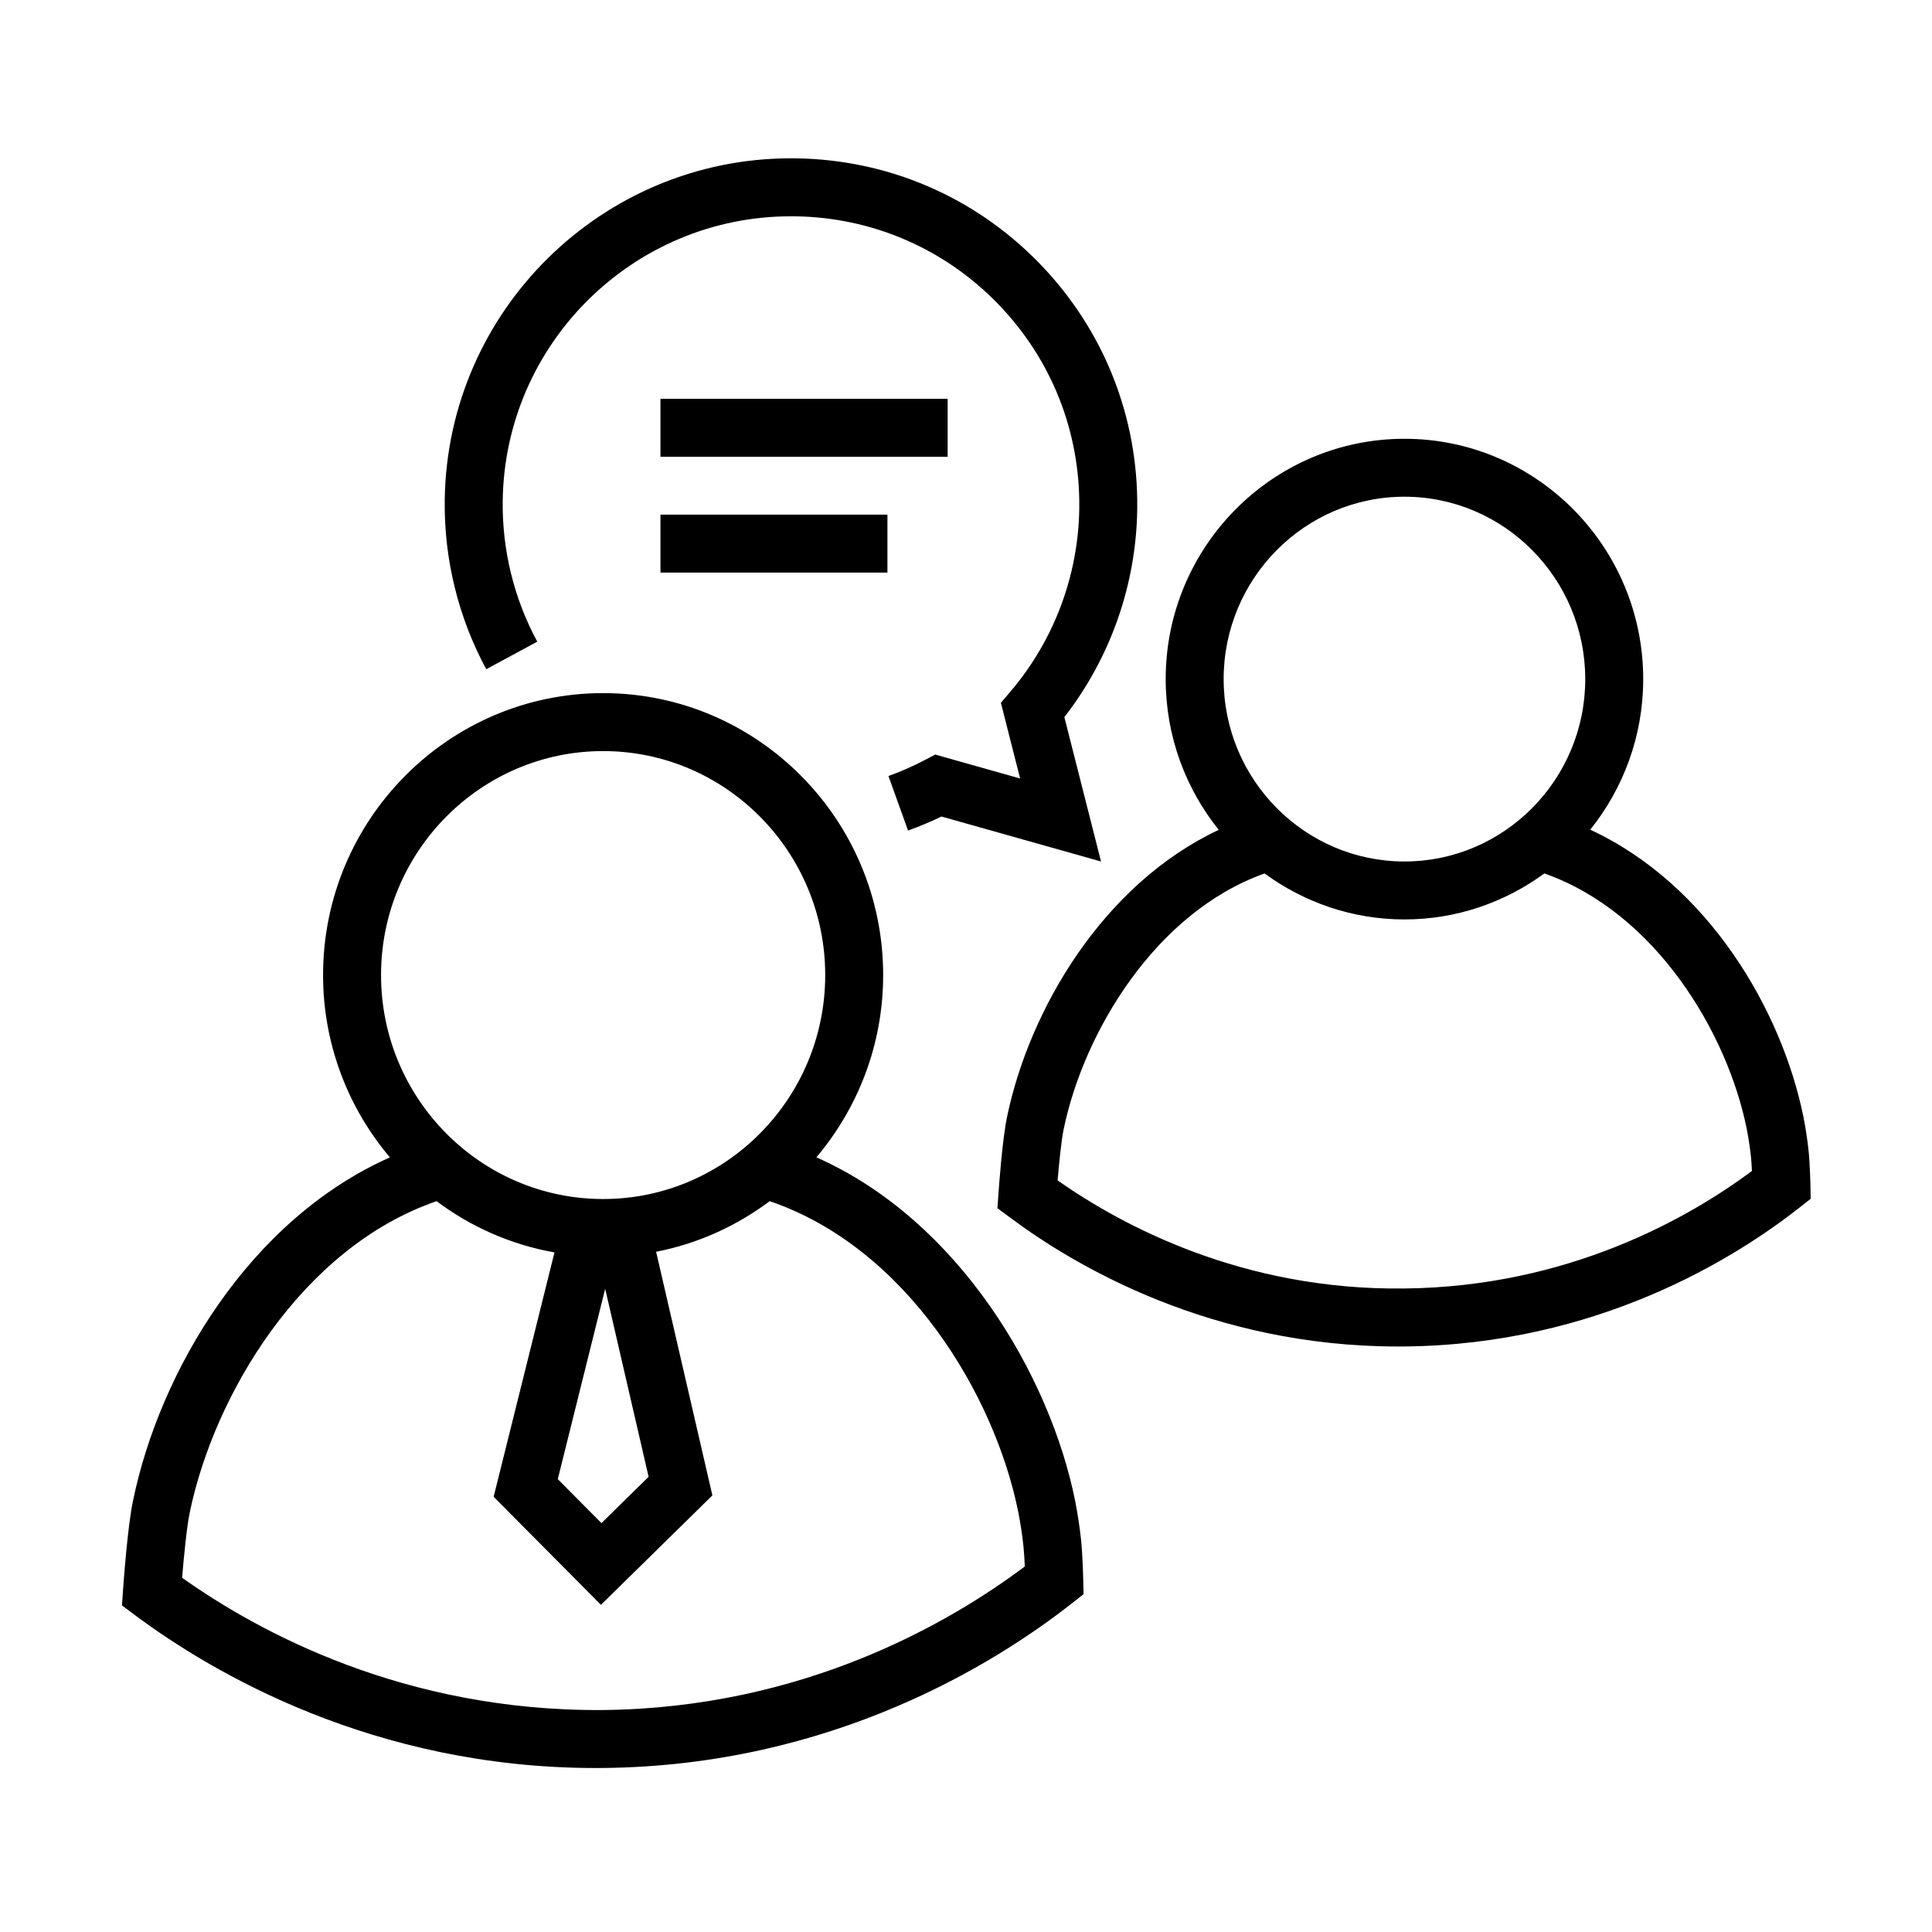
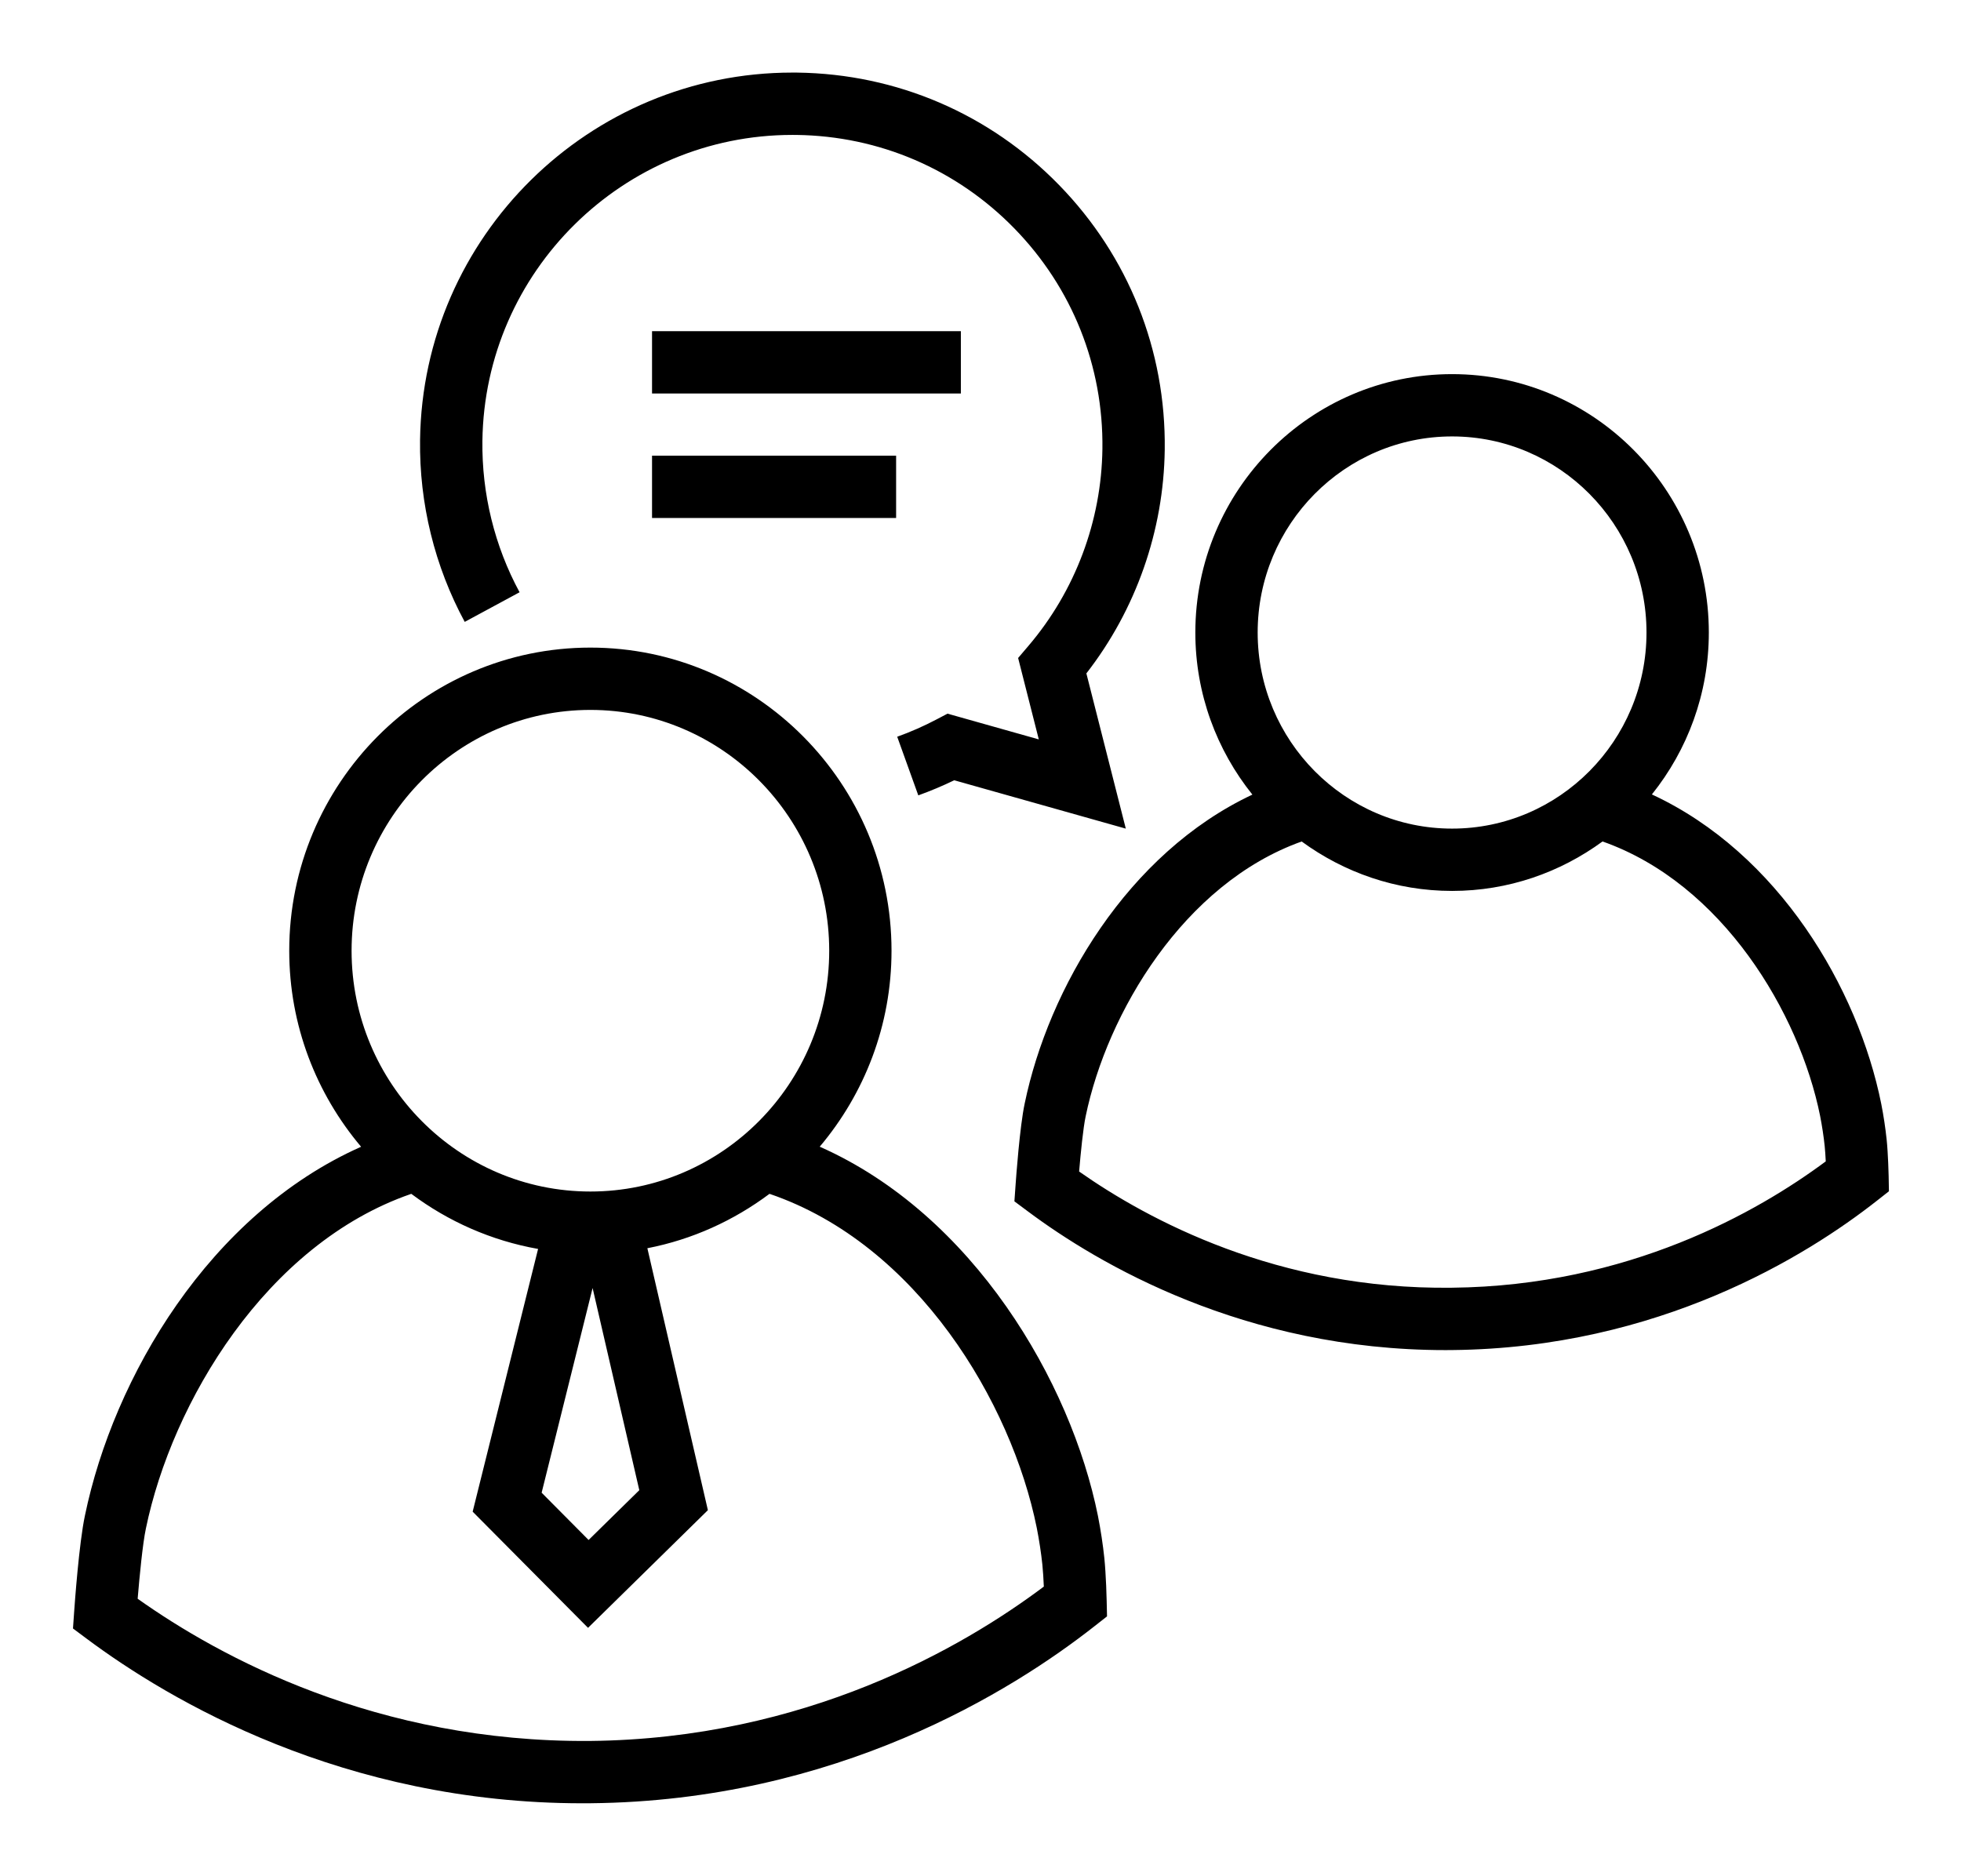
- <svg xmlns="http://www.w3.org/2000/svg" version="1.1" x="0px" y="0px" viewBox="0 0 100 100" enable-background="new 0 0 100 100" xml:space="preserve">
+ <svg xmlns="http://www.w3.org/2000/svg" version="1.1" x="0px" y="0px" viewBox="2.8 4.7 94.39 90.29" enable-background="new 0 0 100 100" xml:space="preserve">
  <path d="M56.068,81.766c-0.005-0.183-0.013-0.431-0.024-0.729c-0.019-0.424-0.048-0.944-0.088-1.329  c-0.069-0.656-0.173-1.339-0.309-2.035c-1.3-6.454-6.003-14.5-13.391-17.77c2.15-2.546,3.456-5.837,3.456-9.434  c0-8.046-6.502-14.593-14.495-14.593s-14.495,6.546-14.495,14.593c0,3.598,1.307,6.89,3.459,9.437  C12.878,63.154,8.267,70.995,6.888,77.661C6.605,78.98,6.393,81.946,6.37,82.28l-0.057,0.817l0.656,0.489  c3.986,2.975,12.351,7.926,23.864,7.926c0.132,0,0.267-0.001,0.4-0.002c11.818-0.118,20.274-5.396,24.262-8.533l0.59-0.463  L56.068,81.766z M19.723,50.469c0-6.392,5.156-11.593,11.495-11.593s11.495,5.201,11.495,11.593s-5.156,11.592-11.495,11.592  S19.723,56.861,19.723,50.469z M33.572,76.439l-2.441,2.397l-2.26-2.276l2.453-9.853L33.572,76.439z M31.203,88.511  c-10.268,0.079-17.823-4.04-21.777-6.846c0.09-1.082,0.242-2.658,0.397-3.386c1.255-6.065,5.784-13.691,12.761-16.102  c0.005-0.002,0.01-0.001,0.015-0.003c1.77,1.324,3.844,2.251,6.101,2.651l-3.149,12.648l5.553,5.593l5.769-5.665L33.96,64.791  c2.171-0.421,4.163-1.336,5.875-2.616c0.007,0.002,0.017,0.001,0.024,0.004c7.09,2.425,11.629,10.038,12.845,16.077  c0.118,0.603,0.208,1.197,0.269,1.768c0.032,0.307,0.055,0.711,0.07,1.056C49.144,84.007,41.573,88.407,31.203,88.511z   M93.707,61.301c-0.003-0.154-0.011-0.365-0.021-0.616c-0.016-0.36-0.04-0.803-0.075-1.128c-0.06-0.563-0.146-1.141-0.261-1.723  c-1.118-5.55-4.932-12.058-11.039-14.889c1.711-2.135,2.741-4.844,2.741-7.794c0-6.86-5.544-12.44-12.358-12.44  s-12.358,5.581-12.358,12.44c0,2.953,1.032,5.666,2.746,7.802c-6.012,2.826-9.813,9.327-10.96,14.87  c-0.239,1.118-0.417,3.613-0.437,3.894l-0.058,0.817l0.657,0.489c3.356,2.505,10.4,6.672,20.087,6.672  c0.111,0,0.225-0.001,0.337-0.002c9.946-0.1,17.066-4.542,20.425-7.182l0.588-0.462L93.707,61.301z M72.694,25.71  c5.16,0,9.358,4.235,9.358,9.44c0,5.205-4.198,9.44-9.358,9.44s-9.358-4.235-9.358-9.44C63.336,29.945,67.534,25.71,72.694,25.71z   M72.68,66.692c-8.381,0.104-14.627-3.27-17.938-5.594c0.075-0.889,0.194-2.092,0.315-2.659c1.028-4.971,4.718-11.204,10.397-13.229  c2.037,1.49,4.535,2.38,7.24,2.38c2.706,0,5.204-0.89,7.242-2.381c5.773,2.033,9.475,8.26,10.472,13.209  c0.096,0.489,0.17,0.979,0.221,1.458c0.022,0.212,0.039,0.483,0.051,0.734C87.417,63.036,81.183,66.607,72.68,66.692z   M25.169,34.638c-1.446-2.672-2.19-5.699-2.15-8.754c0.128-9.803,8.144-17.69,17.919-17.69c0.079,0,0.157,0,0.237,0.001  c4.787,0.062,9.264,1.985,12.604,5.414s5.146,7.954,5.084,12.741c-0.051,3.904-1.385,7.698-3.772,10.768l1.898,7.473l-8.258-2.328  c-0.564,0.272-1.144,0.516-1.73,0.727l-1.015-2.823c0.646-0.232,1.283-0.512,1.892-0.833l0.529-0.278l4.394,1.239l-0.995-3.919  l0.502-0.59c2.247-2.639,3.51-6.004,3.555-9.474c0.052-3.986-1.451-7.753-4.232-10.609c-2.782-2.855-6.509-4.456-10.495-4.507  c-0.066-0.001-0.132-0.001-0.197-0.001c-8.139,0-14.813,6.567-14.919,14.729c-0.033,2.544,0.585,5.064,1.789,7.288L25.169,34.638z   M49.05,23.643H34.185v-3H49.05V23.643z M34.185,26.637h11.748v3H34.185V26.637z" />
</svg>
